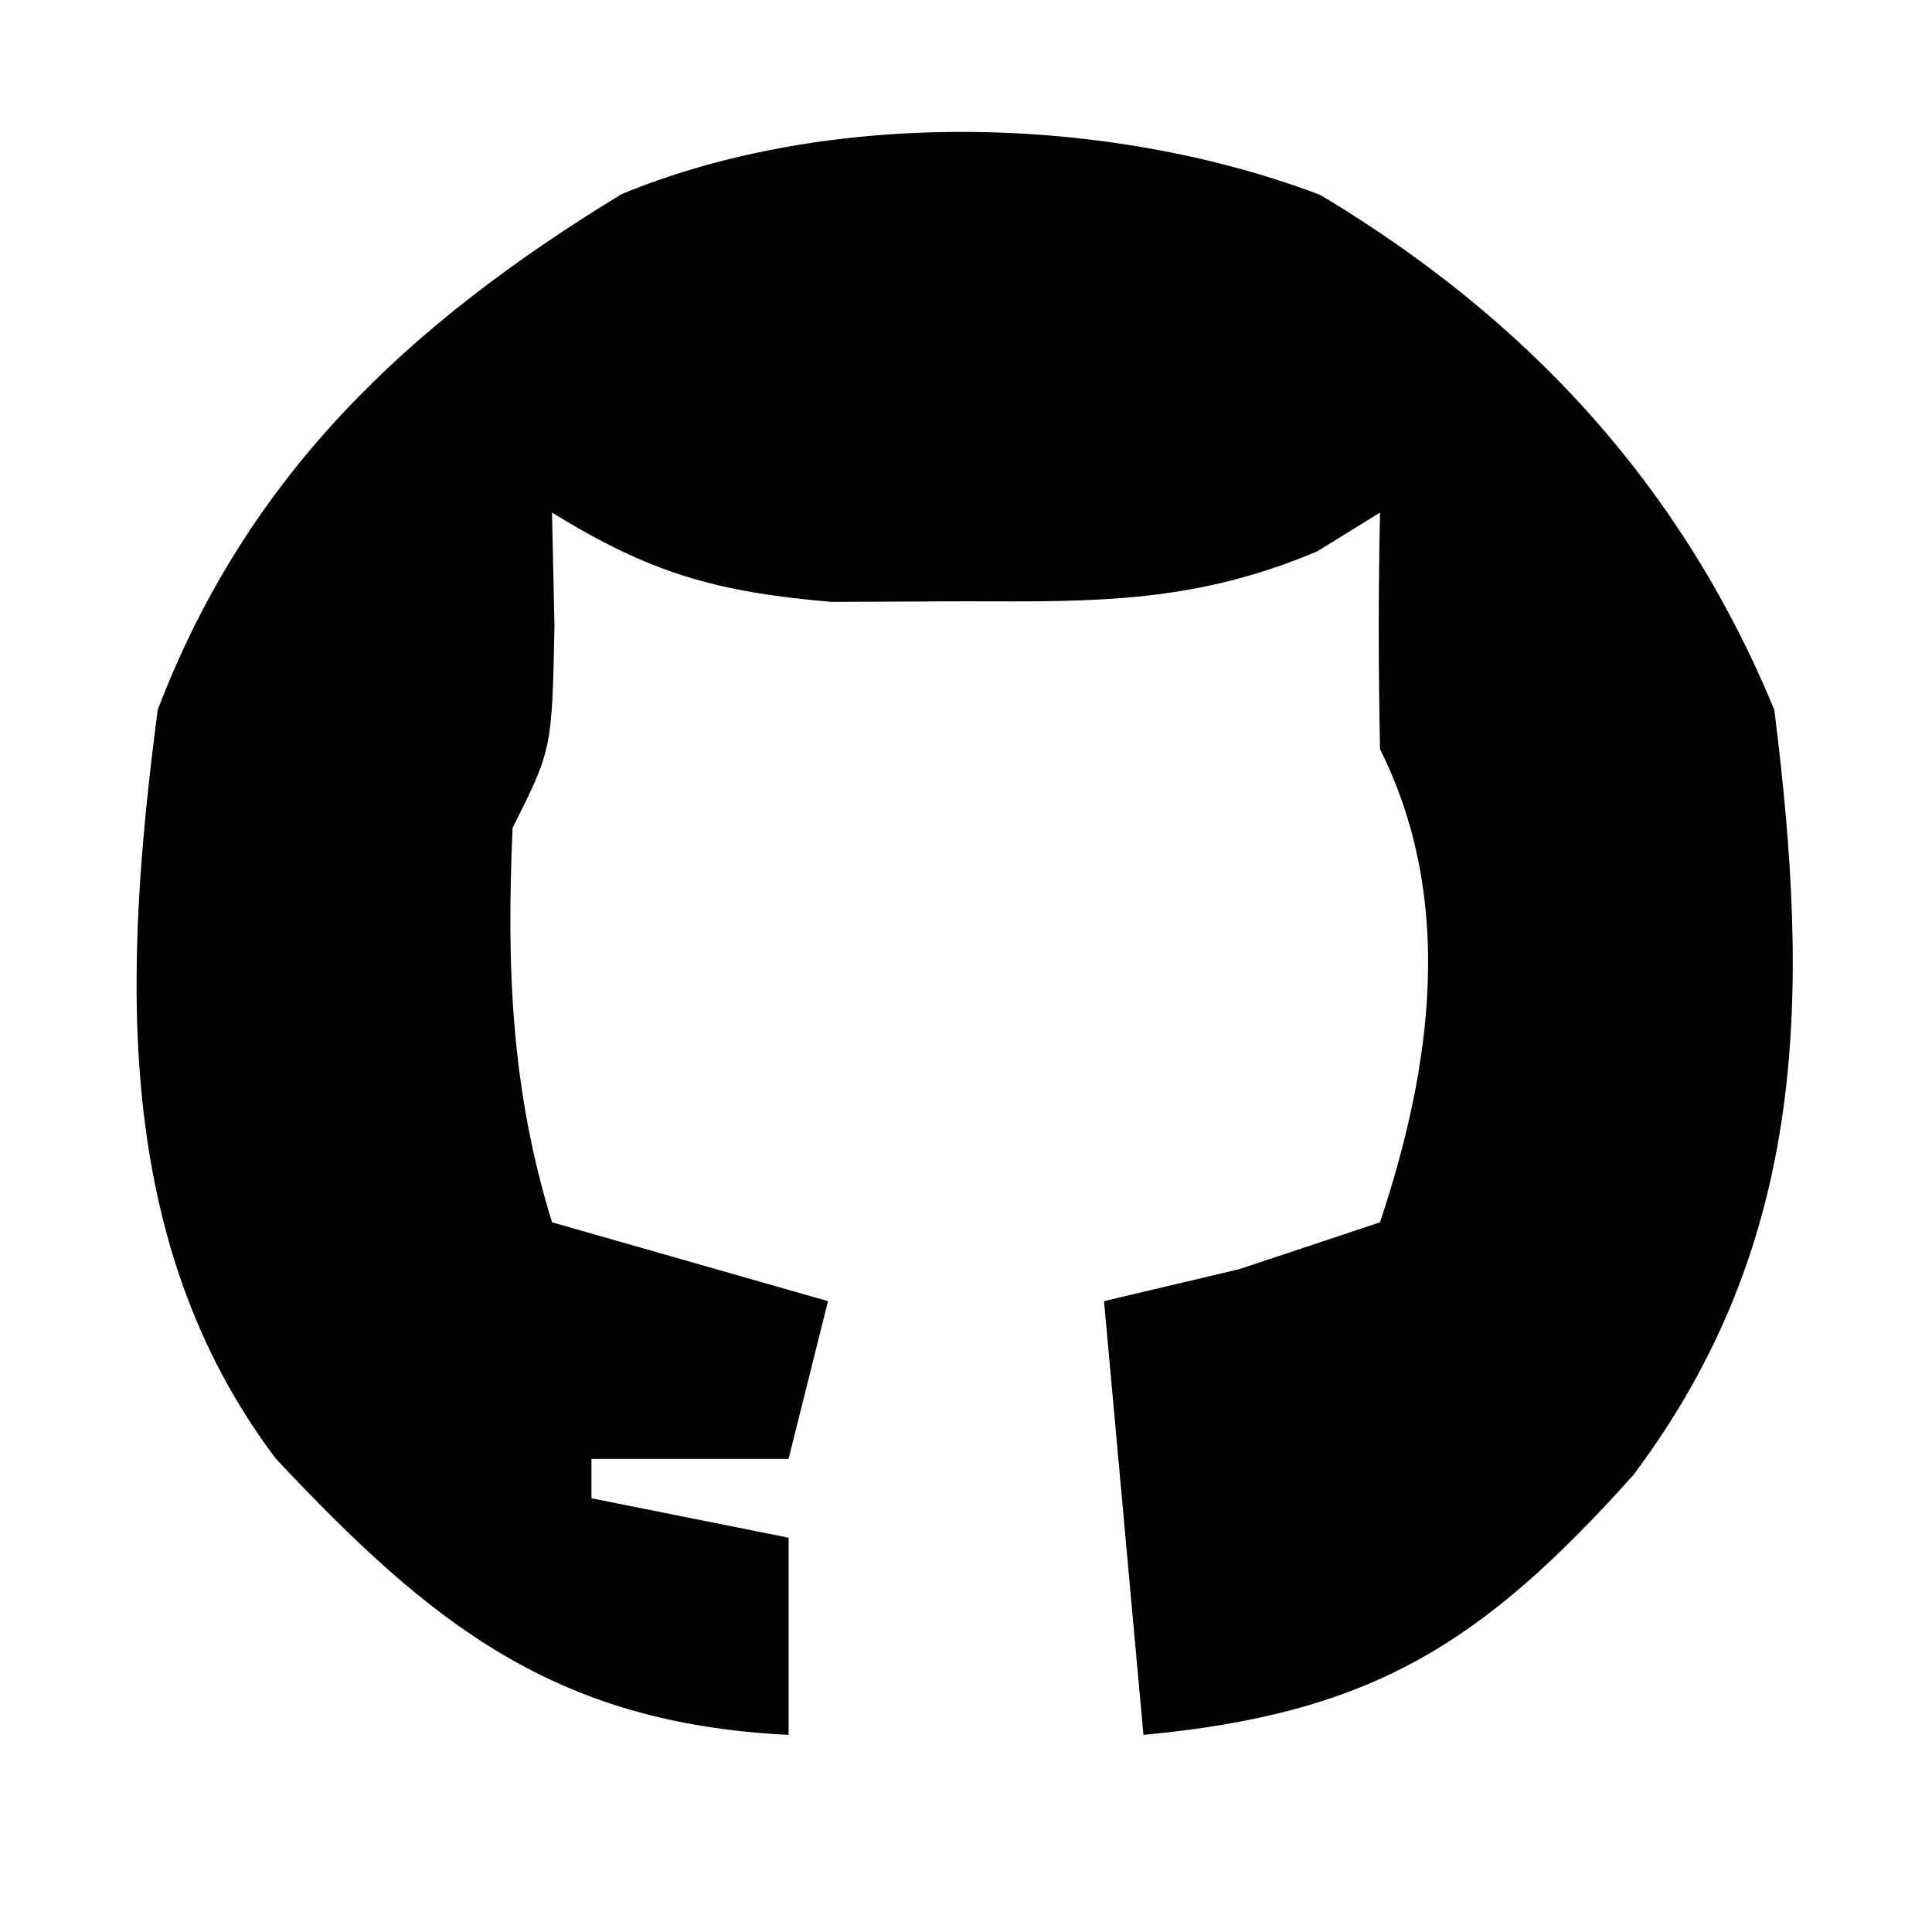
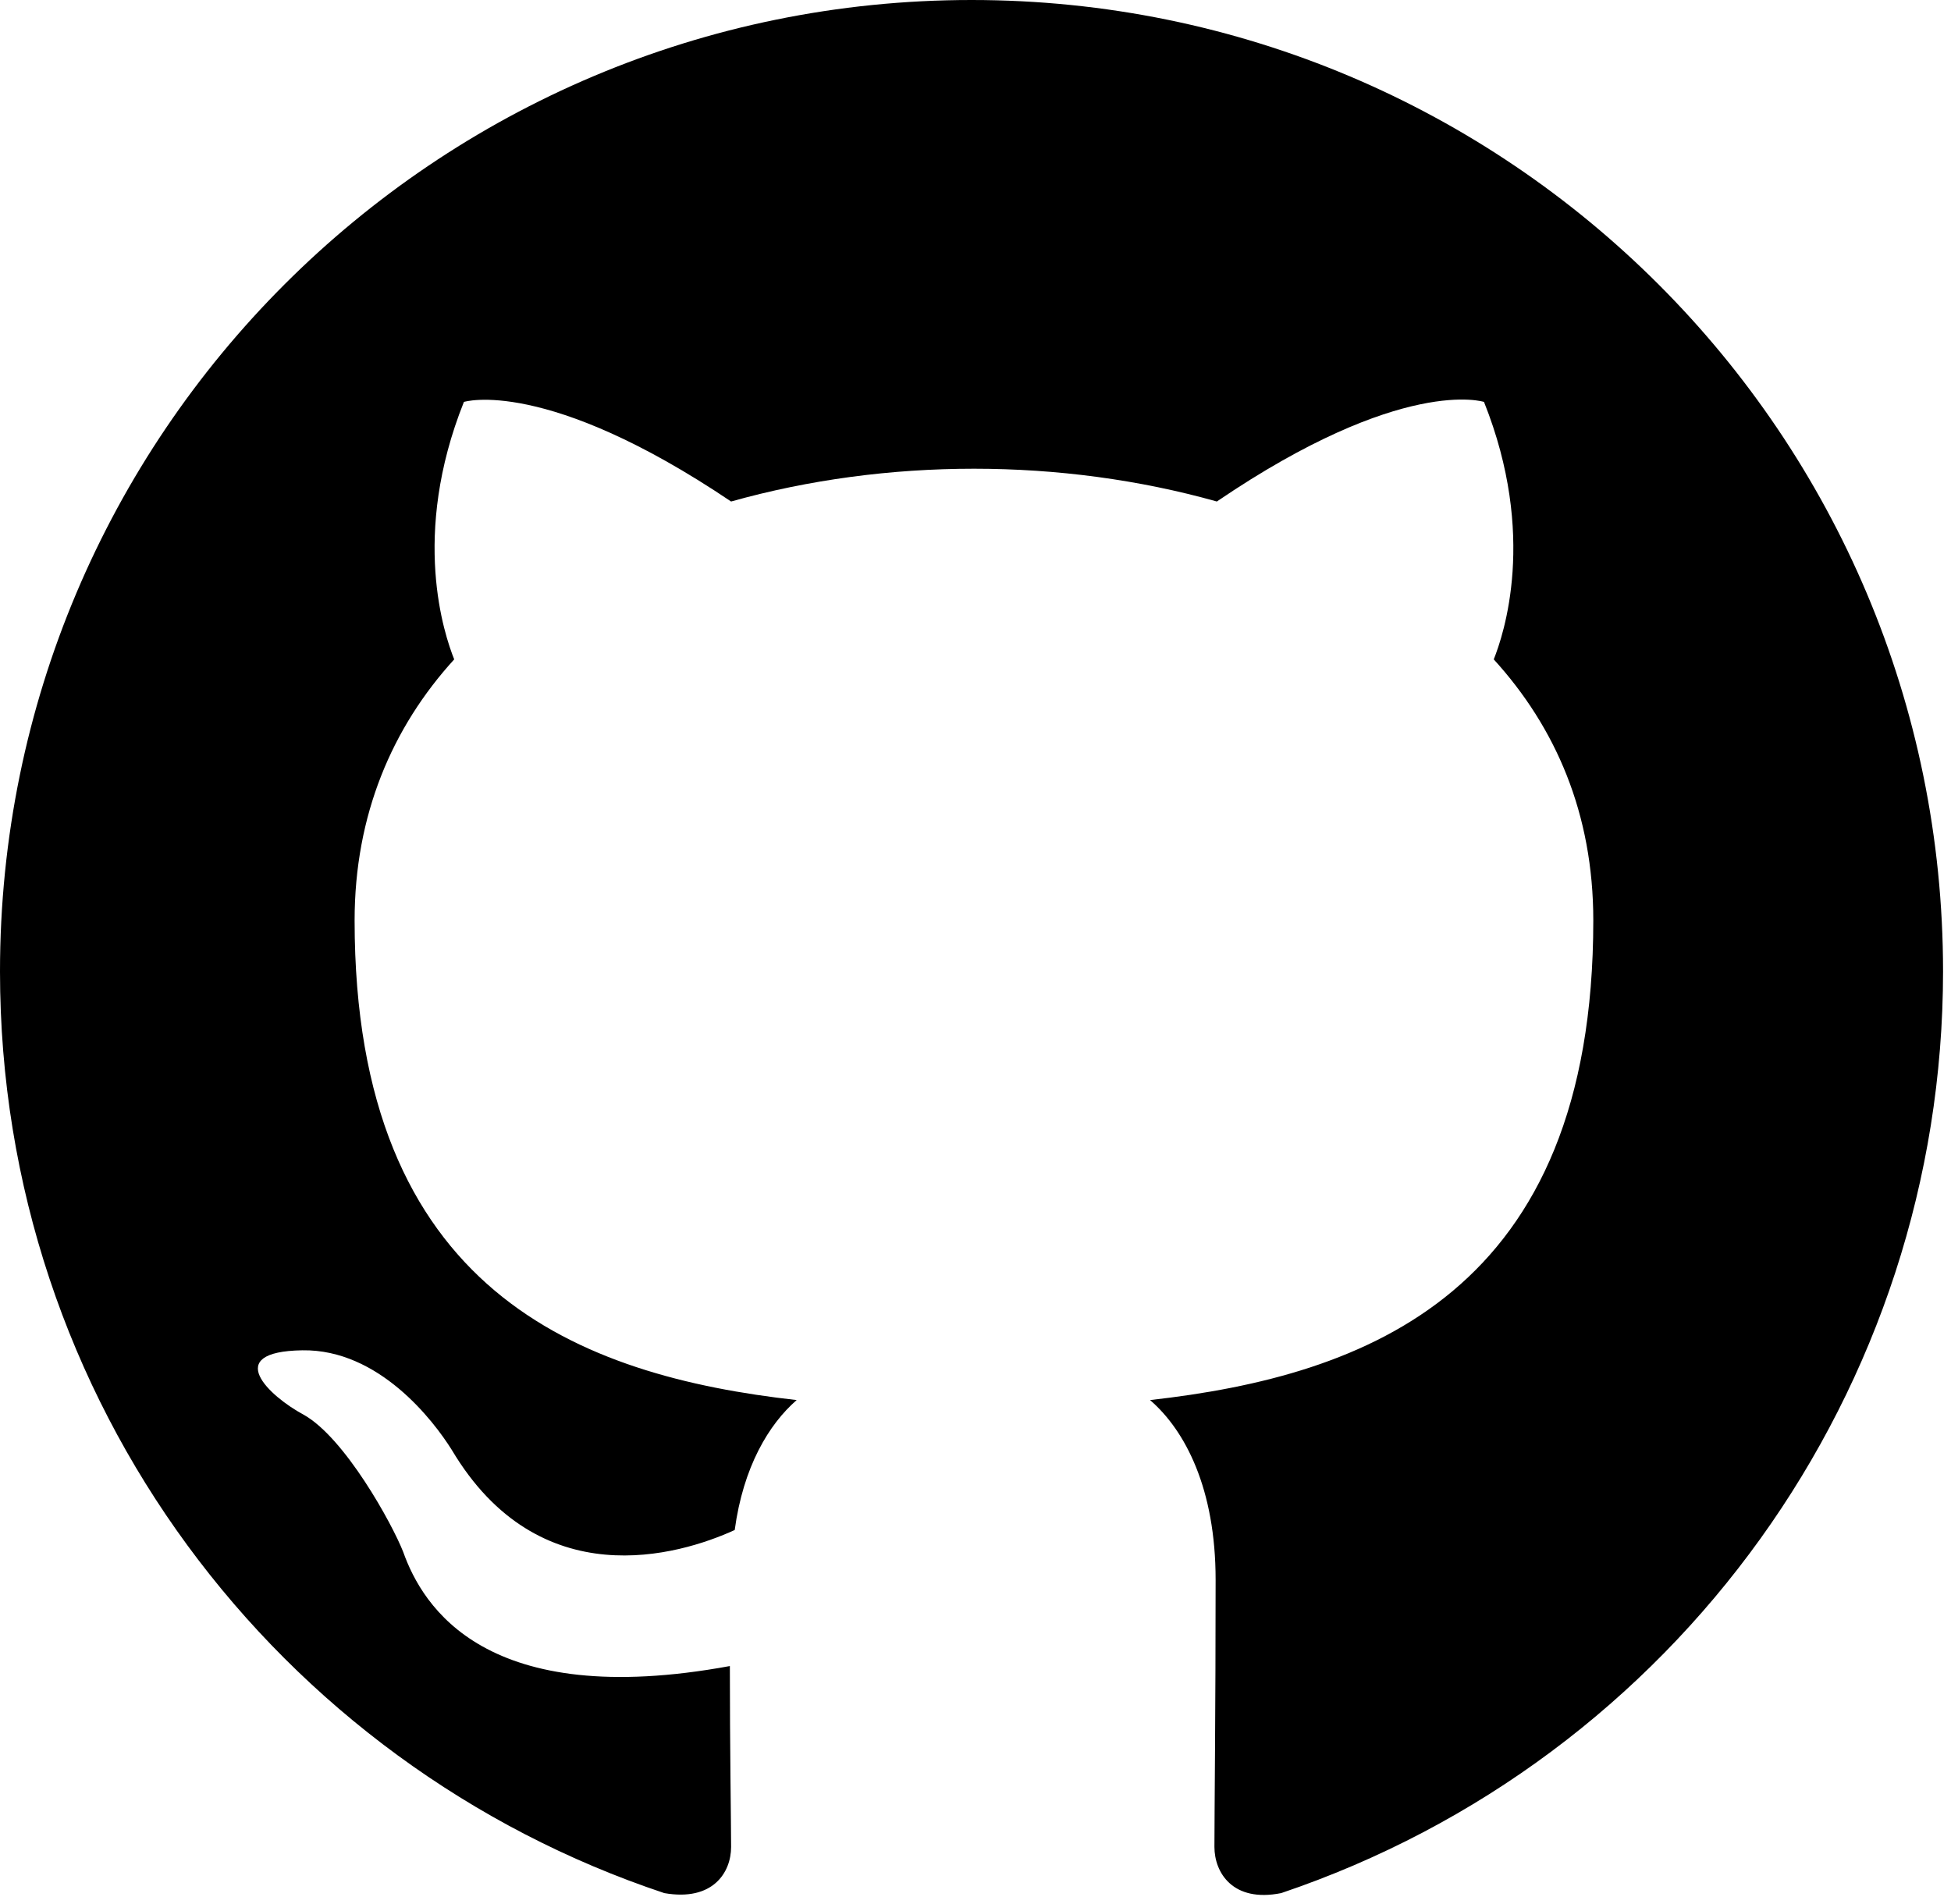
- <svg xmlns="http://www.w3.org/2000/svg" version="1.1" width="49" height="49">
-   <path d="M0 0 C5.255 3.147 9.157 7.361 11.512 13.055 C12.416 20.247 12.39 26.536 7.934 32.469 C4.093 36.753 1.298 38.516 -4.488 39.055 C-4.818 35.425 -5.148 31.795 -5.488 28.055 C-4.354 27.787 -3.22 27.518 -2.051 27.242 C-0.875 26.85 0.3 26.458 1.512 26.055 C2.827 22.109 3.423 17.878 1.512 14.055 C1.472 12.055 1.468 10.054 1.512 8.055 C0.986 8.38 0.46 8.704 -0.082 9.039 C-3.165 10.341 -5.649 10.32 -8.988 10.305 C-10.112 10.31 -11.236 10.315 -12.395 10.32 C-15.339 10.068 -17.005 9.588 -19.488 8.055 C-19.468 9.003 -19.447 9.952 -19.426 10.93 C-19.488 14.055 -19.488 14.055 -20.488 16.055 C-20.642 19.585 -20.53 22.67 -19.488 26.055 C-17.178 26.715 -14.868 27.375 -12.488 28.055 C-12.818 29.375 -13.148 30.695 -13.488 32.055 C-15.138 32.055 -16.788 32.055 -18.488 32.055 C-18.488 32.385 -18.488 32.715 -18.488 33.055 C-16.838 33.385 -15.188 33.715 -13.488 34.055 C-13.488 35.705 -13.488 37.355 -13.488 39.055 C-19.429 38.765 -22.567 36.233 -26.488 32.055 C-30.664 26.532 -30.354 19.678 -29.488 13.055 C-27.204 7.085 -23.127 3.273 -17.727 -0.02 C-12.398 -2.224 -5.351 -2.033 0 0 Z " fill="#000000" transform="translate(33.48828,4.945312)" />
+ <svg xmlns="http://www.w3.org/2000/svg" width="41" height="40" viewBox="0 0 41 40" fill="none">
+   <path d="M20.417 0C9.136 0 0 9.136 0 20.417C0 29.451 5.844 37.082 13.96 39.787C14.981 39.966 15.364 39.353 15.364 38.817C15.364 38.332 15.338 36.724 15.338 35.015C10.208 35.959 8.881 33.764 8.473 32.616C8.243 32.029 7.248 30.217 6.38 29.732C5.666 29.349 4.645 28.405 6.355 28.379C7.963 28.354 9.111 29.859 9.494 30.472C11.331 33.56 14.266 32.692 15.44 32.156C15.619 30.829 16.155 29.936 16.742 29.425C12.199 28.915 7.452 27.154 7.452 19.345C7.452 17.125 8.243 15.287 9.545 13.858C9.341 13.347 8.626 11.255 9.749 8.447C9.749 8.447 11.459 7.911 15.364 10.54C16.997 10.081 18.732 9.851 20.468 9.851C22.203 9.851 23.939 10.081 25.572 10.54C29.477 7.886 31.186 8.447 31.186 8.447C32.309 11.255 31.595 13.347 31.391 13.858C32.692 15.287 33.483 17.099 33.483 19.345C33.483 27.18 28.711 28.915 24.168 29.425C24.908 30.064 25.546 31.288 25.546 33.203C25.546 35.933 25.521 38.128 25.521 38.817C25.521 39.353 25.904 39.991 26.924 39.787C35.235 36.981 40.831 29.188 40.833 20.417C40.833 9.136 31.697 0 20.417 0Z" fill="black" />
</svg>
